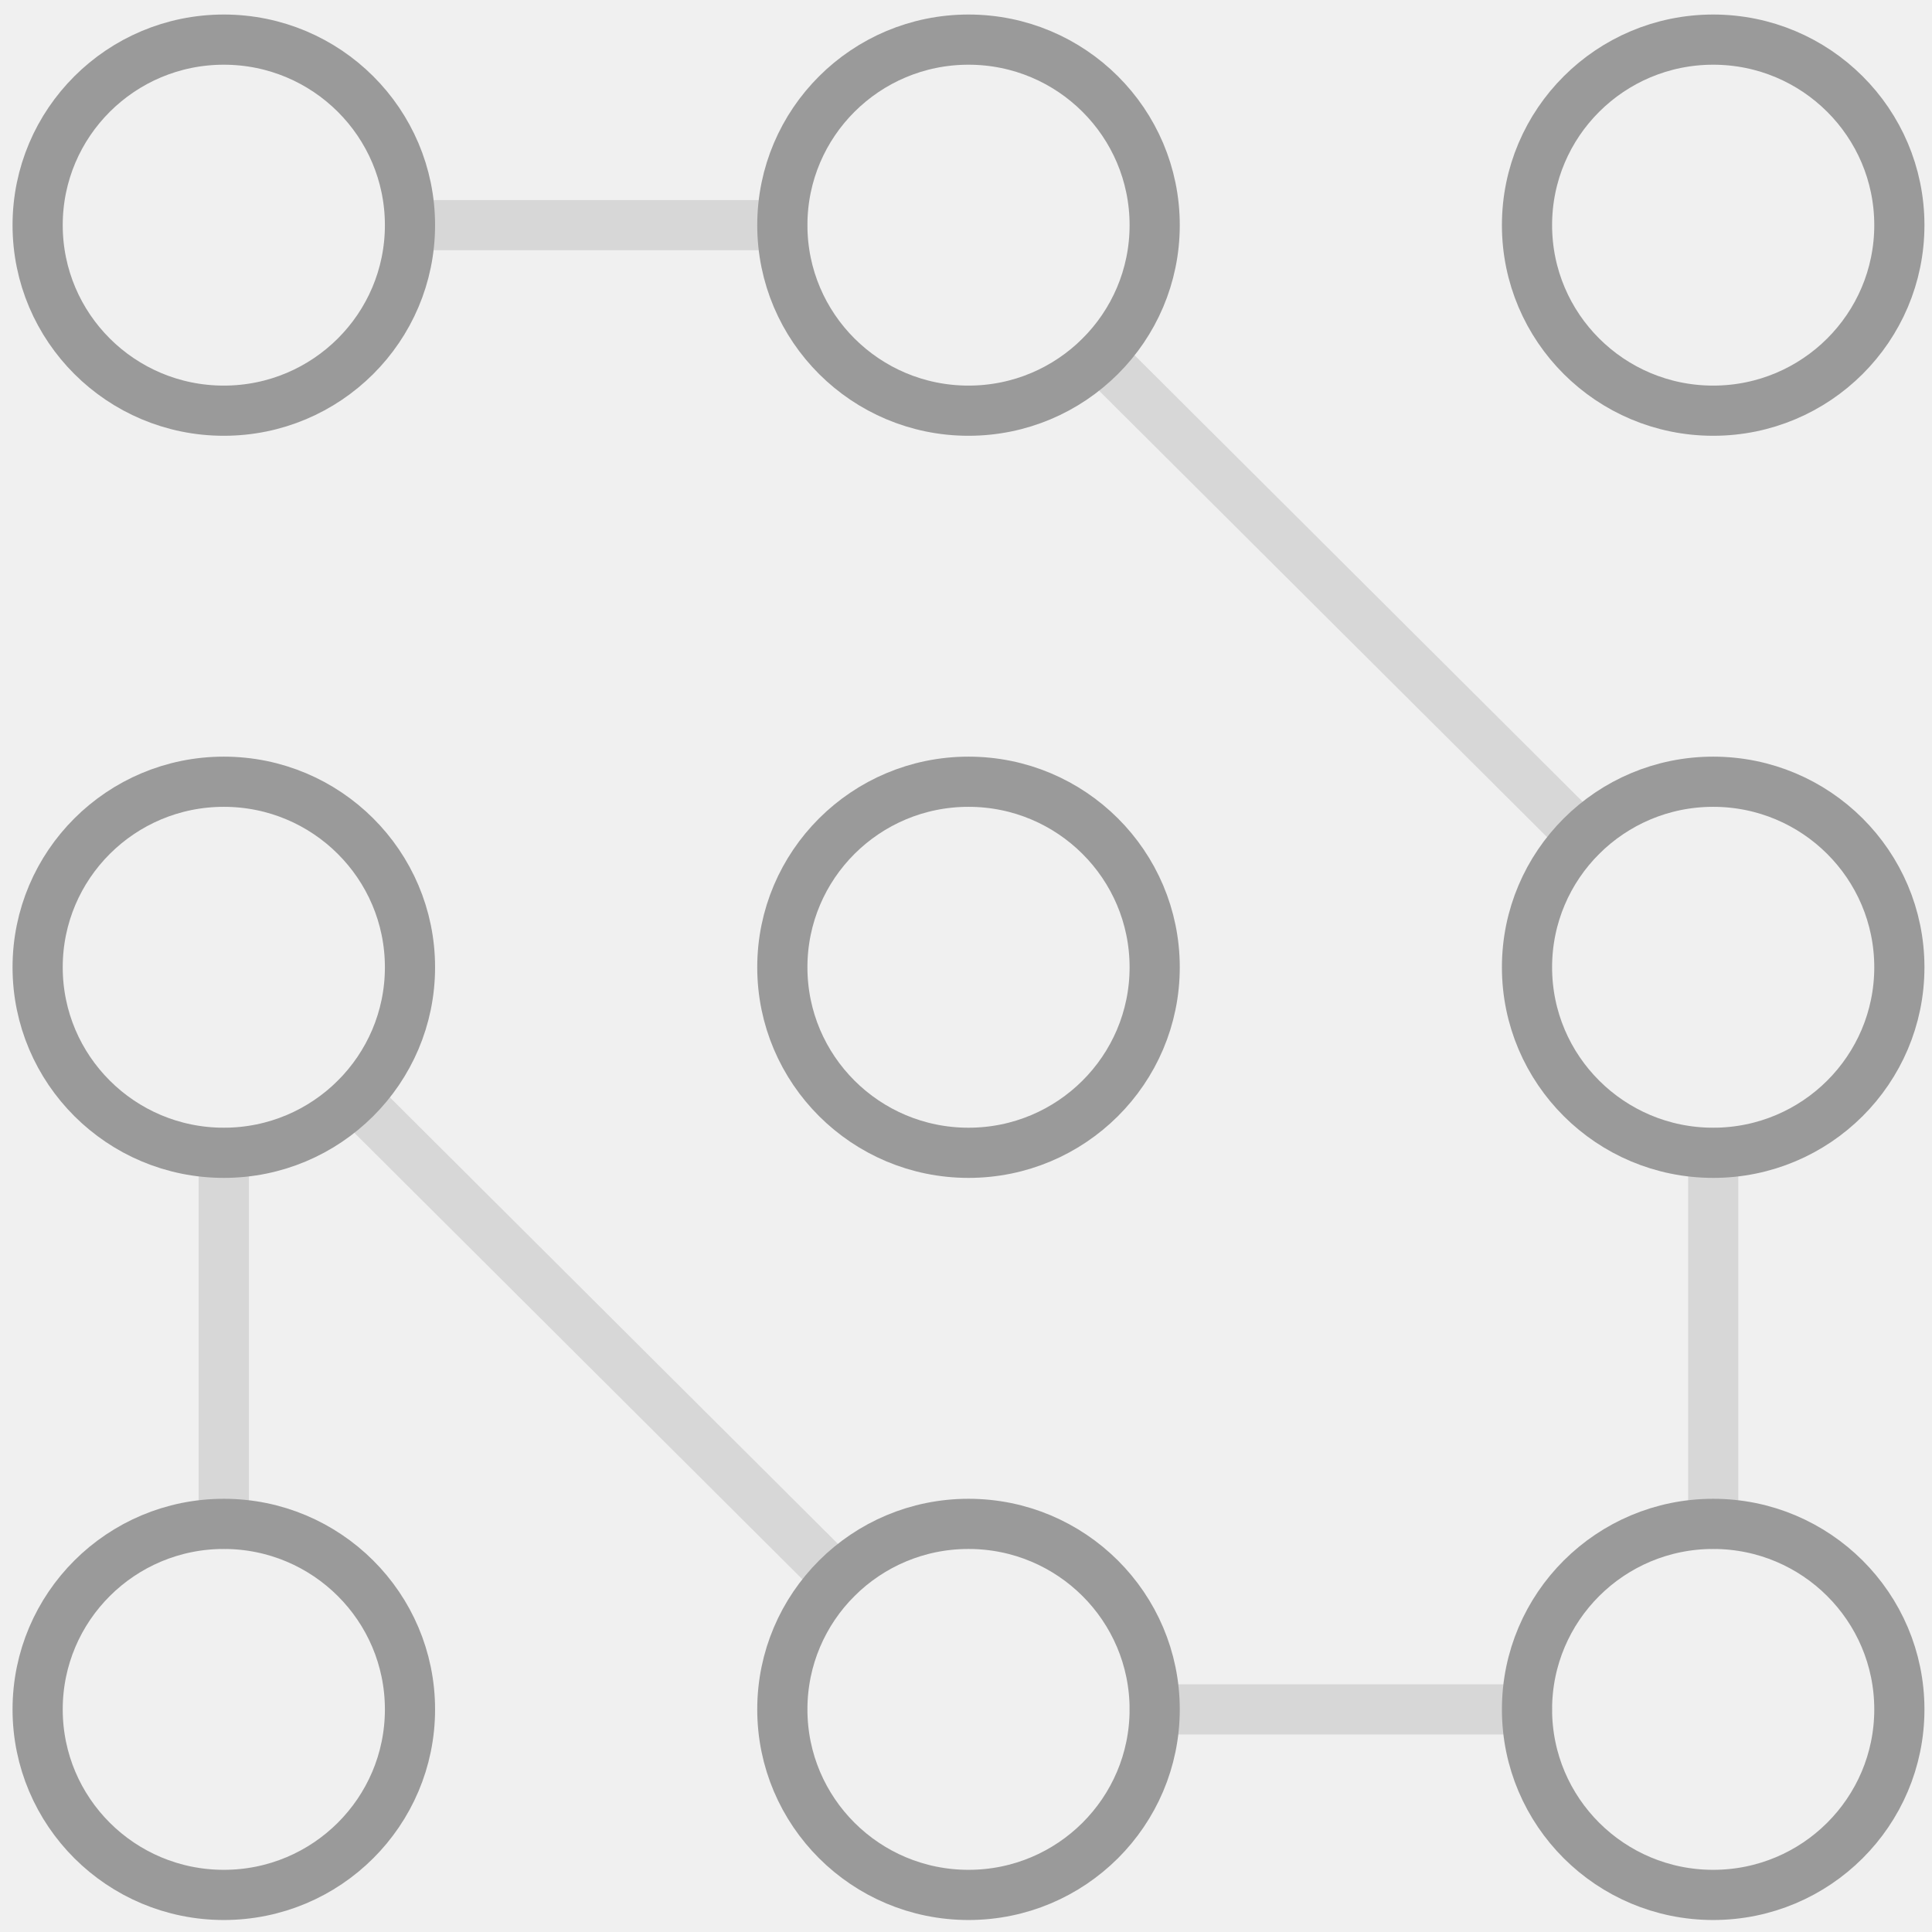
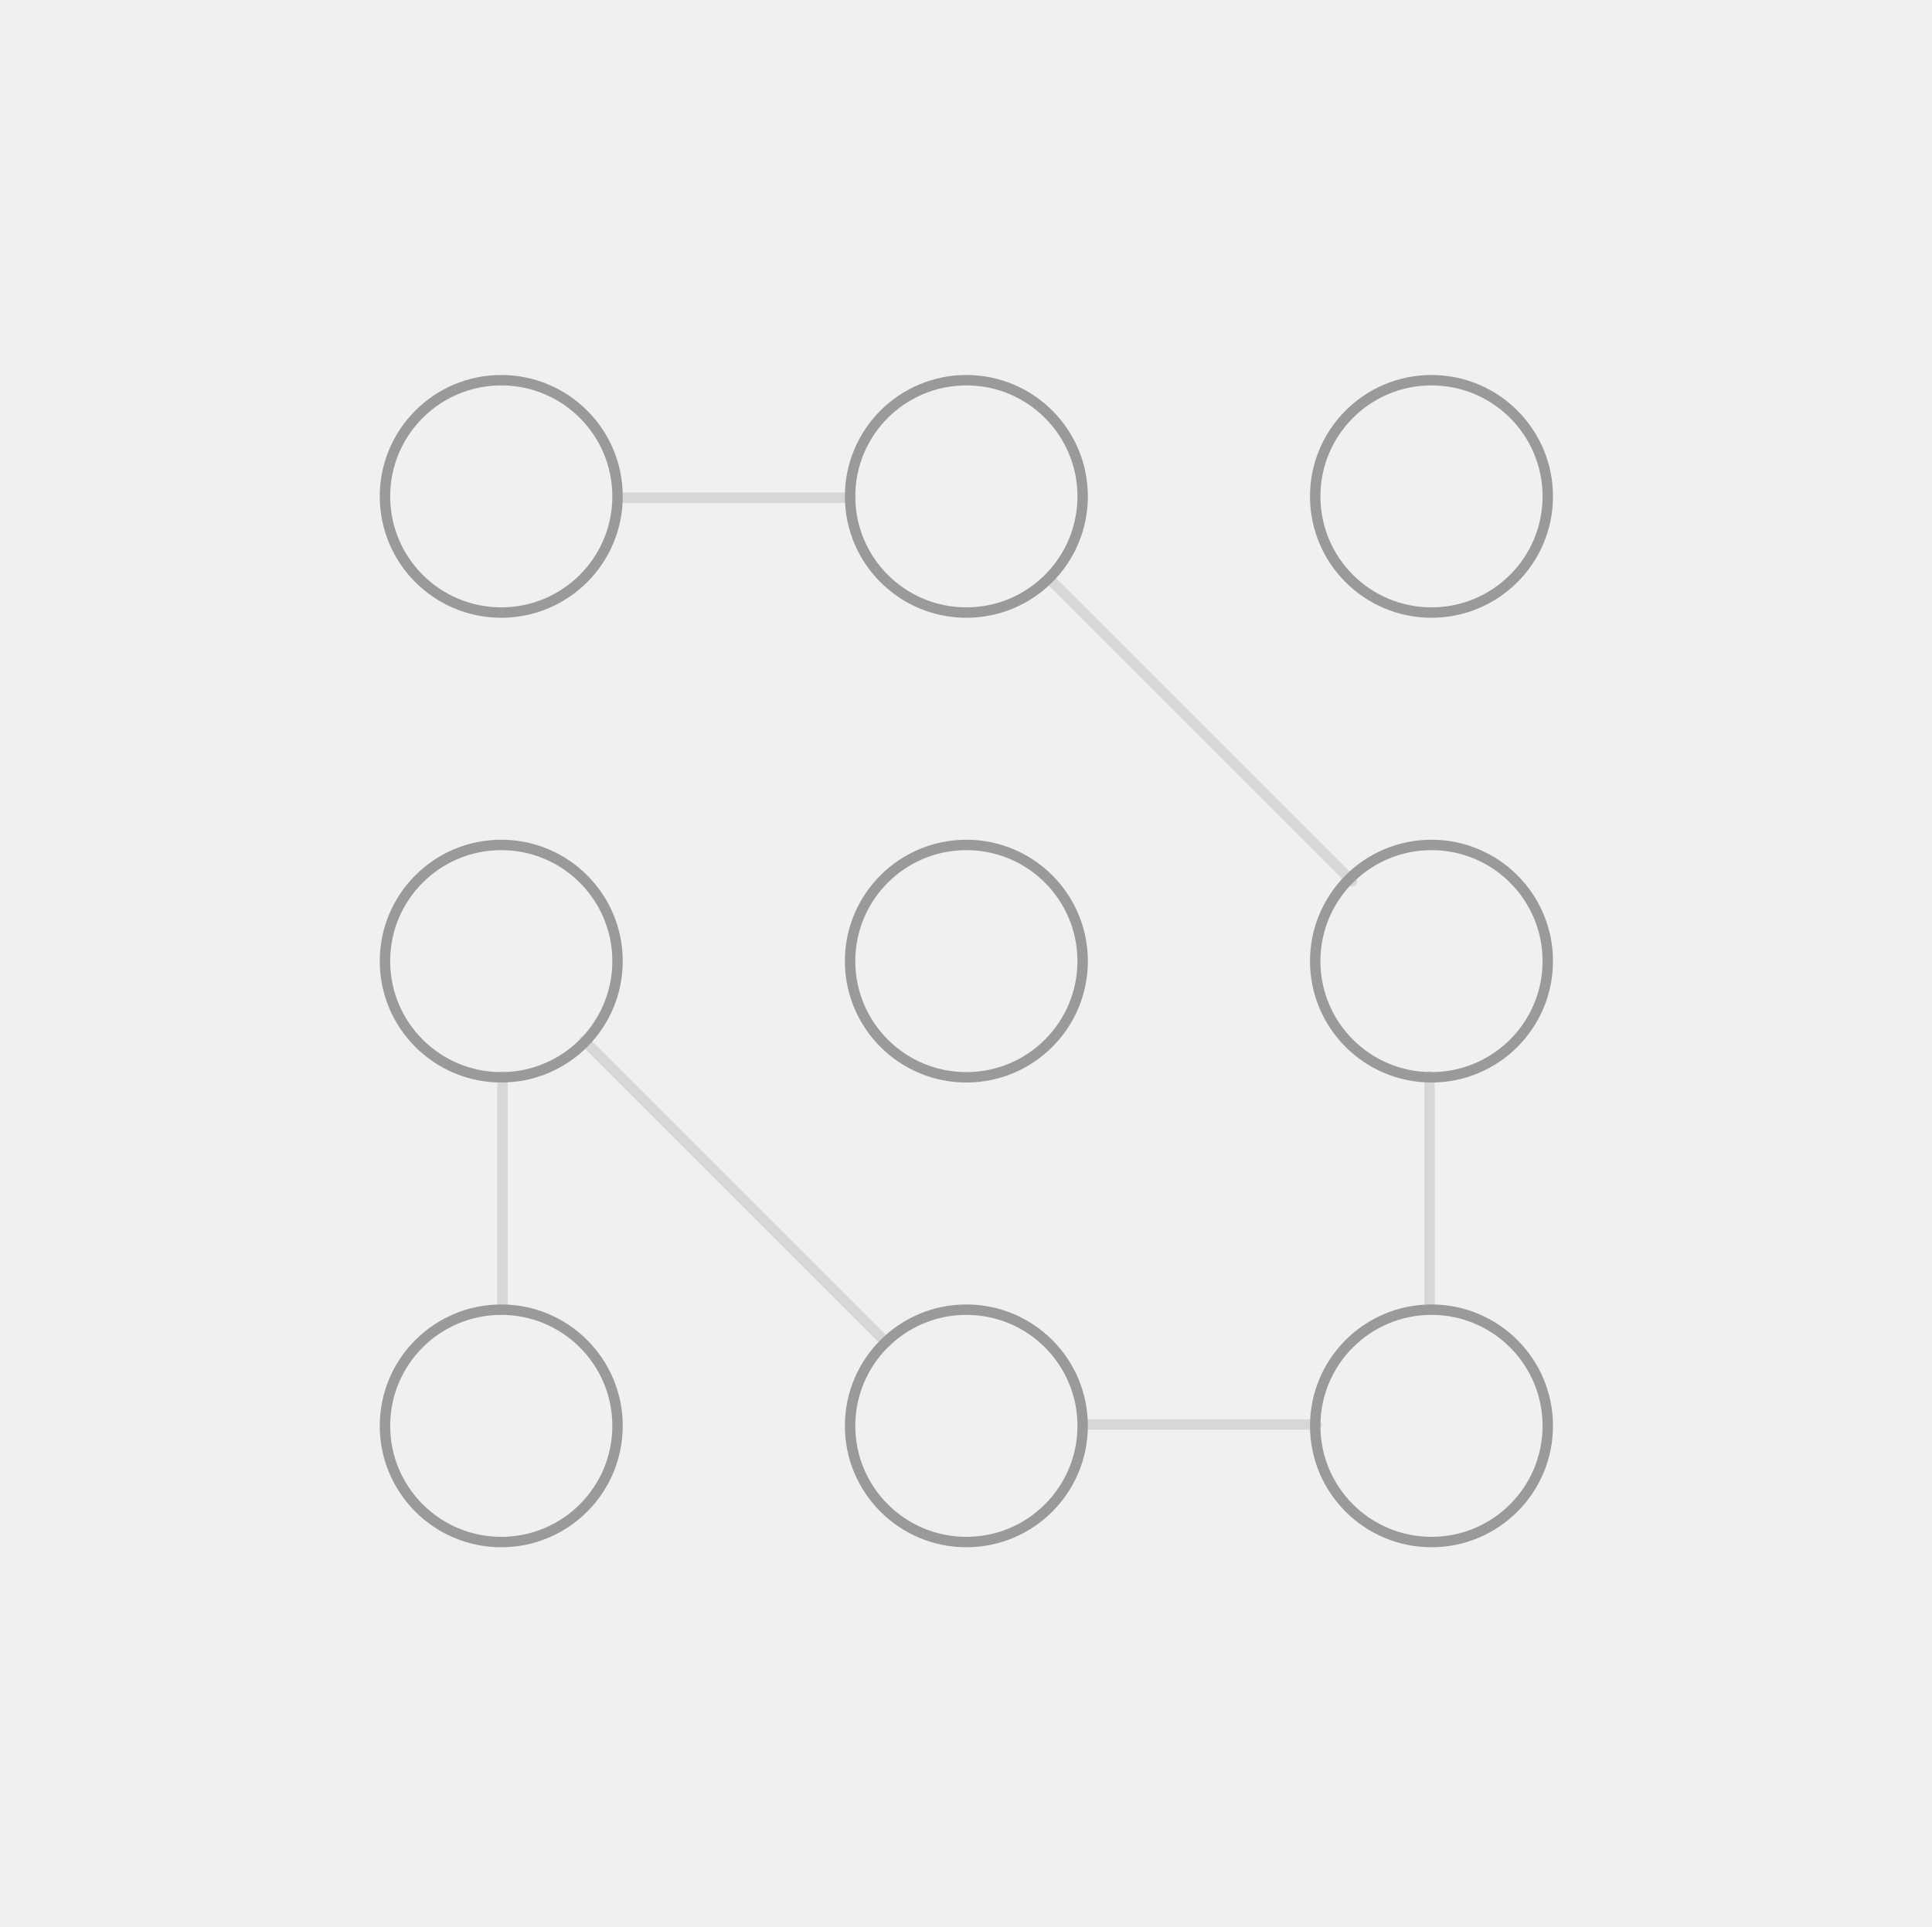
- <svg xmlns="http://www.w3.org/2000/svg" width="77" height="77" viewBox="0 0 77 77" fill="none">
-   <g id="Group 26" opacity="0.401">
-     <path id="Stroke 1" d="M8.919 45.945V60.734" stroke="#B2B2B2" stroke-width="2" stroke-linecap="round" stroke-linejoin="round" />
-     <path id="Stroke 2" d="M33.353 62.9L14.166 43.779" stroke="#B2B2B2" stroke-width="2" stroke-linecap="round" stroke-linejoin="round" />
-     <path id="Stroke 3" d="M60.859 68.128H46.02" stroke="#B2B2B2" stroke-width="2" stroke-linecap="round" stroke-linejoin="round" />
-     <path id="Stroke 4" d="M43.846 14.202L63.033 33.322" stroke="#B2B2B2" stroke-width="2" stroke-linecap="round" stroke-linejoin="round" />
-     <path id="Stroke 5" d="M16.34 8.973H31.18" stroke="#B2B2B2" stroke-width="2" stroke-linecap="round" stroke-linejoin="round" />
-     <path id="Stroke 6" d="M68.28 45.945V60.734" stroke="#B2B2B2" stroke-width="2" stroke-linecap="round" stroke-linejoin="round" />
-     <g id="Group 25">
-       <path id="Stroke 7" fill-rule="evenodd" clip-rule="evenodd" d="M16.34 8.973C16.34 13.057 13.018 16.368 8.92 16.368C4.822 16.368 1.5 13.057 1.5 8.973C1.5 4.89 4.822 1.579 8.92 1.579C13.018 1.579 16.34 4.89 16.34 8.973Z" stroke="#1A1A1A" stroke-width="2" stroke-linecap="round" stroke-linejoin="round" />
-       <path id="Stroke 9" fill-rule="evenodd" clip-rule="evenodd" d="M46.02 8.973C46.02 13.057 42.698 16.368 38.6 16.368C34.502 16.368 31.18 13.057 31.18 8.973C31.18 4.89 34.502 1.579 38.6 1.579C42.698 1.579 46.02 4.89 46.02 8.973Z" stroke="#1A1A1A" stroke-width="2" stroke-linecap="round" stroke-linejoin="round" />
-       <path id="Stroke 11" fill-rule="evenodd" clip-rule="evenodd" d="M75.699 8.973C75.699 13.057 72.378 16.368 68.279 16.368C64.182 16.368 60.859 13.057 60.859 8.973C60.859 4.89 64.182 1.579 68.279 1.579C72.378 1.579 75.699 4.89 75.699 8.973Z" stroke="#1A1A1A" stroke-width="2" stroke-linecap="round" stroke-linejoin="round" />
-       <path id="Stroke 13" fill-rule="evenodd" clip-rule="evenodd" d="M16.34 38.551C16.34 42.634 13.018 45.945 8.92 45.945C4.822 45.945 1.5 42.634 1.5 38.551C1.5 34.467 4.822 31.156 8.92 31.156C13.018 31.156 16.34 34.467 16.34 38.551Z" stroke="#1A1A1A" stroke-width="2" stroke-linecap="round" stroke-linejoin="round" />
-       <path id="Stroke 15" fill-rule="evenodd" clip-rule="evenodd" d="M46.02 38.551C46.02 42.634 42.698 45.945 38.6 45.945C34.502 45.945 31.18 42.634 31.18 38.551C31.18 34.467 34.502 31.156 38.6 31.156C42.698 31.156 46.02 34.467 46.02 38.551Z" stroke="#1A1A1A" stroke-width="2" stroke-linecap="round" stroke-linejoin="round" />
-       <path id="Stroke 17" fill-rule="evenodd" clip-rule="evenodd" d="M75.699 38.551C75.699 42.634 72.378 45.945 68.279 45.945C64.182 45.945 60.859 42.634 60.859 38.551C60.859 34.467 64.182 31.156 68.279 31.156C72.378 31.156 75.699 34.467 75.699 38.551Z" stroke="#1A1A1A" stroke-width="2" stroke-linecap="round" stroke-linejoin="round" />
-       <path id="Stroke 19" fill-rule="evenodd" clip-rule="evenodd" d="M16.34 68.128C16.34 72.212 13.018 75.522 8.92 75.522C4.822 75.522 1.5 72.212 1.5 68.128C1.5 64.044 4.822 60.734 8.92 60.734C13.018 60.734 16.34 64.044 16.34 68.128Z" stroke="#1A1A1A" stroke-width="2" stroke-linecap="round" stroke-linejoin="round" />
-       <path id="Stroke 21" fill-rule="evenodd" clip-rule="evenodd" d="M46.02 68.128C46.02 72.212 42.698 75.522 38.6 75.522C34.502 75.522 31.18 72.212 31.18 68.128C31.18 64.044 34.502 60.734 38.6 60.734C42.698 60.734 46.02 64.044 46.02 68.128Z" stroke="#1A1A1A" stroke-width="2" stroke-linecap="round" stroke-linejoin="round" />
-       <path id="Stroke 23" fill-rule="evenodd" clip-rule="evenodd" d="M75.699 68.128C75.699 72.212 72.378 75.522 68.279 75.522C64.182 75.522 60.859 72.212 60.859 68.128C60.859 64.044 64.182 60.734 68.279 60.734C72.378 60.734 75.699 64.044 75.699 68.128Z" stroke="#1A1A1A" stroke-width="2" stroke-linecap="round" stroke-linejoin="round" />
-     </g>
+ <svg xmlns="http://www.w3.org/2000/svg" width="371" height="370" fill="none">
+   <mask id="a" maskUnits="userSpaceOnUse" x="0" y="0" width="371" height="370">
+     <path fill="#fff" d="M.5 0h370v370H.5z" />
+   </mask>
+   <g opacity=".401" stroke-width="2" stroke-linecap="round" stroke-linejoin="round" mask="url(#a)">
+     <path d="M96.496 206.743v44.289M170.17 257.845l-57.916-57.916M252.785 273.602h-44.289M201.684 111.351l57.916 57.916M119.066 95.594h44.289M274.504 206.743v44.289" stroke="#B2B2B2" />
+     <path clip-rule="evenodd" d="M118.585 95.338c0 12.324-9.996 22.315-22.33 22.315-12.331 0-22.33-9.991-22.33-22.315 0-12.323 9.999-22.315 22.33-22.315 12.334 0 22.33 9.992 22.33 22.315zM207.901 95.338c0 12.324-9.995 22.315-22.329 22.315-12.332 0-22.33-9.991-22.33-22.315 0-12.323 9.998-22.315 22.33-22.315 12.334 0 22.329 9.992 22.329 22.315zM297.217 95.338c0 12.324-9.995 22.315-22.329 22.315-12.331 0-22.329-9.991-22.329-22.315 0-12.323 9.998-22.315 22.329-22.315 12.334 0 22.329 9.992 22.329 22.315zM118.585 184.598c0 12.323-9.996 22.315-22.33 22.315-12.331 0-22.33-9.992-22.33-22.315s9.999-22.315 22.33-22.315c12.334 0 22.33 9.992 22.33 22.315zM207.901 184.598c0 12.323-9.995 22.315-22.329 22.315-12.332 0-22.33-9.992-22.33-22.315s9.998-22.315 22.33-22.315c12.334 0 22.329 9.992 22.329 22.315zM297.217 184.598c0 12.323-9.995 22.315-22.329 22.315-12.331 0-22.329-9.992-22.329-22.315s9.998-22.315 22.329-22.315c12.334 0 22.329 9.992 22.329 22.315zM118.585 273.857c0 12.324-9.996 22.315-22.33 22.315-12.331 0-22.33-9.991-22.33-22.315 0-12.323 9.999-22.315 22.33-22.315 12.334 0 22.33 9.992 22.33 22.315zM207.901 273.857c0 12.324-9.995 22.315-22.329 22.315-12.332 0-22.33-9.991-22.33-22.315 0-12.323 9.998-22.315 22.33-22.315 12.334 0 22.329 9.992 22.329 22.315zM297.217 273.857c0 12.324-9.995 22.315-22.329 22.315-12.331 0-22.329-9.991-22.329-22.315 0-12.323 9.998-22.315 22.329-22.315 12.334 0 22.329 9.992 22.329 22.315z" stroke="#1A1A1A" />
  </g>
</svg>
